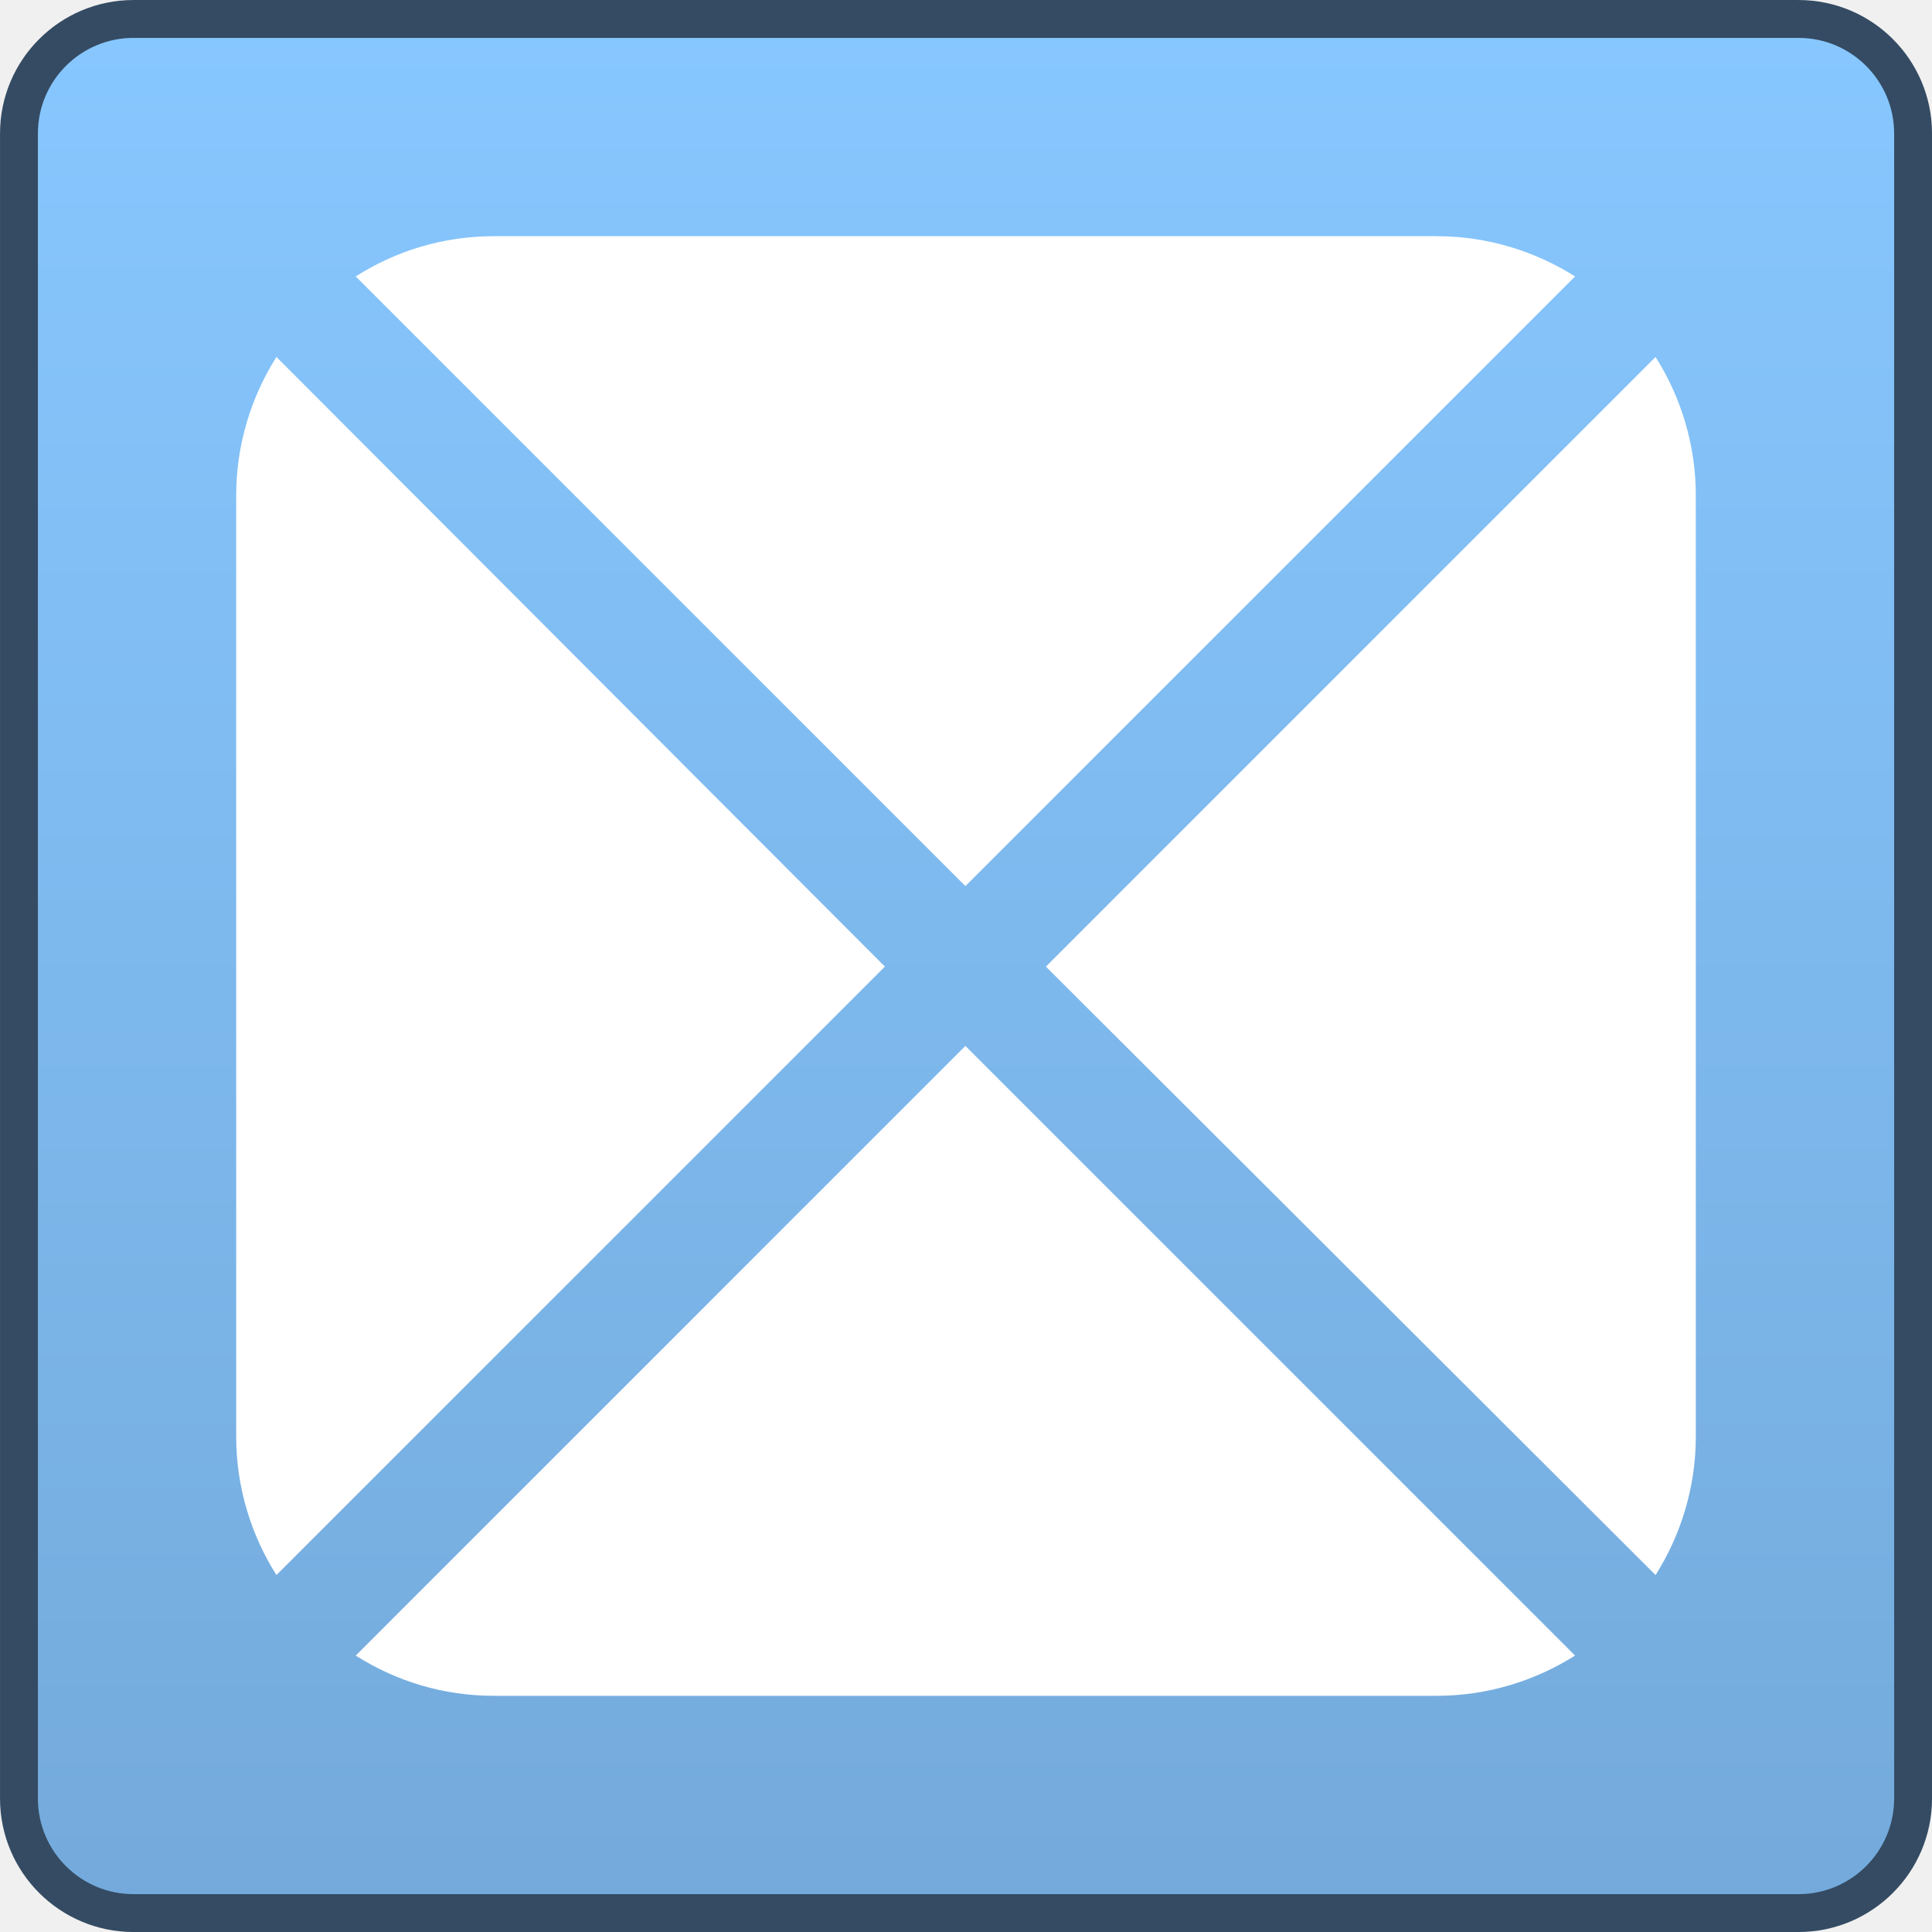
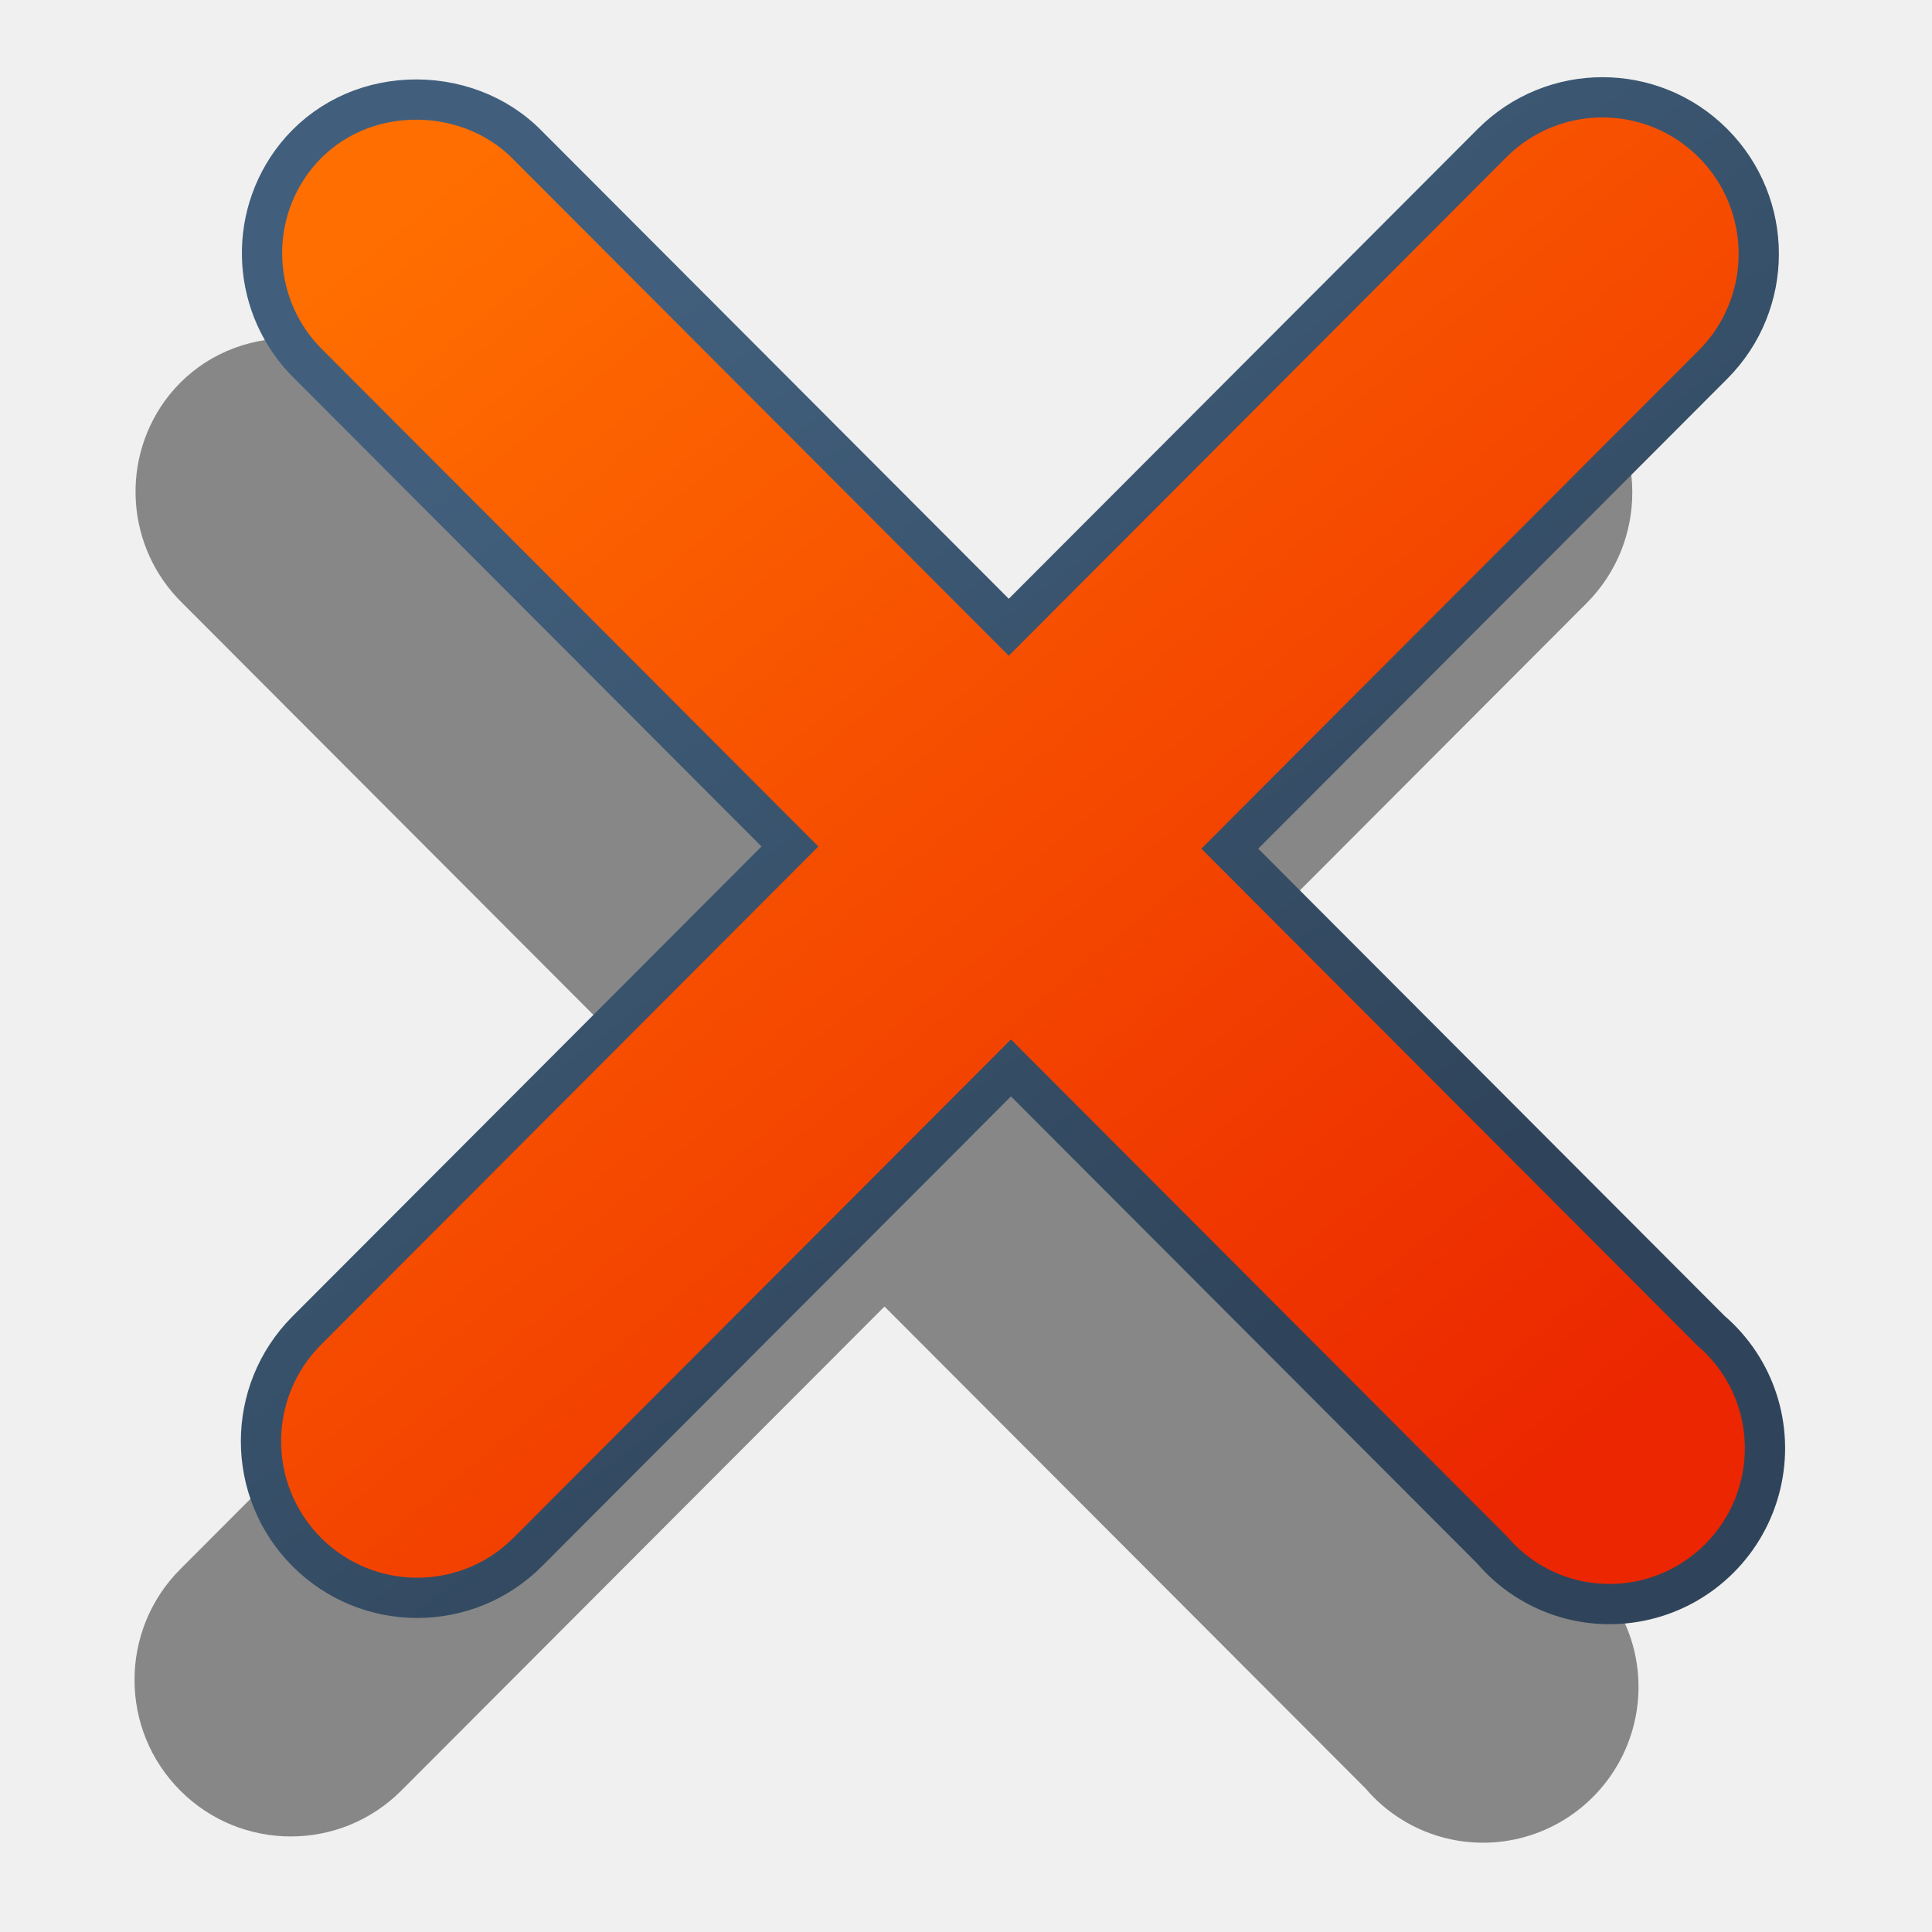
- <svg xmlns="http://www.w3.org/2000/svg" xmlns:xlink="http://www.w3.org/1999/xlink" width="48px" height="48px" id="svg17121">
-   <defs id="defs17123">
-     <linearGradient xlink:href="#linearGradient2818" id="linearGradient16035" gradientUnits="userSpaceOnUse" gradientTransform="matrix(0.9803922,0,0,0.9803922,0.4705826,0.4705805)" x1="22.5" y1="-0" x2="22.5" y2="48.001" />
-     <linearGradient xlink:href="#linearGradient2818" id="linearGradient16395" gradientUnits="userSpaceOnUse" gradientTransform="matrix(0.9803922,0,0,0.9803922,0.4705638,0.4706088)" x1="22.5" y1="-0" x2="22.5" y2="48.001" />
-     <clipPath clipPathUnits="userSpaceOnUse" id="clipPath4871">
-       <rect ry="2.854" rx="2.854" y="719.517" x="318.22" height="47.172" width="47.172" id="rect4873" style="fill:url(#linearGradient4875);fill-opacity:1;stroke:none" />
-     </clipPath>
-     <linearGradient id="linearGradient2818">
-       <stop style="stop-color:#87c7ff;stop-opacity:1;" offset="0" id="stop2820" />
-       <stop style="stop-color:#74aadb;stop-opacity:1;" offset="1" id="stop2822" />
+ <svg xmlns="http://www.w3.org/2000/svg" xmlns:xlink="http://www.w3.org/1999/xlink" width="48" height="48" viewBox="0 0 48 48" id="svg10223" version="1.1">
+   <defs id="defs10225">
+     <linearGradient id="linearGradient9863">
+       <stop id="stop9865" offset="0" style="stop-color:#2f445a;stop-opacity:1;" />
+       <stop id="stop9867" offset="1" style="stop-color:#415f7c;stop-opacity:1" />
    </linearGradient>
+     <linearGradient id="linearGradient26351">
+       <stop id="stop26353" offset="0" style="stop-color:#aac736;stop-opacity:1;" />
+       <stop id="stop26355" offset="1" style="stop-color:#5d8b2c;stop-opacity:1;" />
+     </linearGradient>
+     <linearGradient id="linearGradient3737-0">
+       <stop offset="0" style="stop-color:#ffffff;stop-opacity:1" id="stop3739-6" />
+       <stop offset="1" style="stop-color:#ffffff;stop-opacity:0" id="stop3741-0" />
+     </linearGradient>
+     <linearGradient id="linearGradient5439">
+       <stop id="stop5441" offset="0" style="stop-color:#ffffff;stop-opacity:1;" />
+       <stop id="stop5443" offset="1" style="stop-color:#000000;stop-opacity:1;" />
+     </linearGradient>
+     <linearGradient id="linearGradient12578">
+       <stop style="stop-color:#e9b551;stop-opacity:1;" offset="0" id="stop12580" />
+       <stop style="stop-color:#b48739;stop-opacity:1;" offset="1" id="stop12582" />
+     </linearGradient>
+     <linearGradient id="linearGradient12336">
+       <stop style="stop-color:#ff6e00;stop-opacity:1;" offset="0" id="stop12338" />
+       <stop style="stop-color:#eb2600;stop-opacity:1;" offset="1" id="stop12340" />
+     </linearGradient>
+     <linearGradient id="linearGradient5316-0">
+       <stop id="stop5320-2" offset="0" style="stop-color:#aac736;stop-opacity:1;" />
+       <stop id="stop5322-4" offset="1" style="stop-color:#5d8b2f;stop-opacity:0.941;" />
+     </linearGradient>
+     <linearGradient id="linearGradient5316-2">
+       <stop id="stop5320-9" offset="0" style="stop-color:#b995da;stop-opacity:1;" />
+       <stop id="stop5322-1" offset="1" style="stop-color:#766287;stop-opacity:1;" />
+     </linearGradient>
+     <linearGradient id="linearGradient5316">
+       <stop id="stop5320" offset="0" style="stop-color:#87c7ff;stop-opacity:1;" />
+       <stop id="stop5322" offset="1" style="stop-color:#74aadb;stop-opacity:1;" />
+     </linearGradient>
+     <linearGradient xlink:href="#linearGradient9863" id="linearGradient6031" x1="158.292" y1="176.649" x2="141.884" y2="155.082" gradientUnits="userSpaceOnUse" gradientTransform="matrix(1.103526,0,0,1.103372,-146.1151,845.0228)" />
+     <linearGradient xlink:href="#linearGradient12336" id="linearGradient5763" x1="51.443" y1="-324.5" x2="89.274" y2="-278.285" gradientUnits="userSpaceOnUse" gradientTransform="matrix(0.7120314,0,0,0.7133581,-25.47031,1240.228)" />
  </defs>
-   <g id="layer1">
-     <rect ry="2.847" rx="2.847" y="0.471" x="0.471" height="47.059" width="47.059" id="rect2479-6-3" style="fill:url(#linearGradient16035);fill-opacity:1;stroke:none" />
-     <path style="fill:#ffffff;stroke:none" d="M 12.279,5.868 C 11.005,5.868 9.836,6.233 8.838,6.868 L 23.985,22.015 L 39.132,6.868 C 38.139,6.241 36.957,5.868 35.691,5.868 L 12.279,5.868 z M 6.868,8.868 C 6.241,9.861 5.868,11.043 5.868,12.309 L 5.868,35.691 C 5.868,36.957 6.241,38.139 6.868,39.132 L 21.985,24.015 L 6.868,8.868 z M 41.132,8.868 L 25.985,24.015 L 41.132,39.132 C 41.759,38.139 42.132,36.957 42.132,35.691 L 42.132,12.309 C 42.132,11.043 41.759,9.861 41.132,8.868 z M 23.985,25.985 L 8.838,41.132 C 9.836,41.767 11.005,42.132 12.279,42.132 L 35.691,42.132 C 36.957,42.132 38.139,41.759 39.132,41.132 L 23.985,25.985 z" id="rect4635-8" />
-     <rect ry="2.847" rx="2.847" y="0.471" x="0.471" height="47.059" width="47.059" id="rect4228-7" style="fill:none;stroke:#344b63;stroke-width:0.941;stroke-miterlimit:4;stroke-dasharray:none;stroke-opacity:1" />
+   <g id="layer1" transform="translate(0,-1004.362)">
+     <path style="display:inline;fill:#000000;fill-opacity:0.439;fill-rule:evenodd;stroke:none;stroke-width:3.166;stroke-linecap:round;stroke-linejoin:miter;stroke-miterlimit:4;stroke-dasharray:none;stroke-opacity:1" d="m 4.21,1014.17 c -1.237,1.552 -1.097,3.792 0.323,5.178 l 11.951,11.973 -12.005,12.027 c -1.516,1.519 -1.516,3.982 0,5.501 1.516,1.519 3.975,1.519 5.491,0 l 12.005,-12.027 11.951,11.973 c 0.942,1.104 2.413,1.58 3.822,1.241 1.409,-0.34 2.514,-1.447 2.853,-2.858 0.339,-1.412 -0.136,-2.885 -1.238,-3.829 l -11.951,-11.973 12.005,-12.027 c 1.516,-1.519 1.516,-3.982 0,-5.501 -1.516,-1.519 -3.975,-1.519 -5.491,0 l -12.005,12.027 -11.951,-11.973 c -0.769,-0.79 -1.86,-1.184 -2.961,-1.133 -1.101,0.051 -2.107,0.543 -2.799,1.402 z" id="path15480" />
+     <path id="path15482" d="m 7.352,1008.242 c -1.237,1.552 -1.097,3.792 0.323,5.178 l 11.951,11.973 -12.005,12.027 c -1.516,1.519 -1.516,3.982 0,5.501 1.516,1.519 3.975,1.519 5.491,0 l 12.005,-12.027 11.951,11.973 c 0.942,1.103 2.413,1.58 3.822,1.24 1.409,-0.339 2.514,-1.446 2.853,-2.858 0.339,-1.412 -0.136,-2.886 -1.238,-3.829 l -11.951,-11.973 12.005,-12.027 c 1.516,-1.519 1.516,-3.982 0,-5.501 -1.516,-1.519 -3.975,-1.519 -5.491,0 l -12.005,12.027 -11.951,-11.973 c -0.769,-0.79 -1.86,-1.184 -2.961,-1.133 -1.101,0.051 -2.107,0.543 -2.799,1.402 z" style="display:inline;fill:url(#linearGradient5763);fill-opacity:1;fill-rule:evenodd;stroke:none;stroke-width:3.166;stroke-linecap:round;stroke-linejoin:miter;stroke-miterlimit:4;stroke-dasharray:none;stroke-opacity:1" />
+     <path style="display:inline;fill:none;fill-opacity:1;fill-rule:evenodd;stroke:url(#linearGradient6031);stroke-width:1;stroke-linecap:round;stroke-linejoin:miter;stroke-miterlimit:4;stroke-dasharray:none;stroke-opacity:1" d="m 7.352,1008.242 c -1.237,1.552 -1.097,3.792 0.323,5.178 l 11.951,11.973 -12.005,12.027 c -1.516,1.519 -1.516,3.982 0,5.501 1.516,1.519 3.975,1.519 5.491,0 l 12.005,-12.027 11.951,11.973 c 0.942,1.103 2.413,1.58 3.822,1.24 1.409,-0.339 2.514,-1.446 2.853,-2.858 0.339,-1.412 -0.136,-2.886 -1.238,-3.829 l -11.951,-11.973 12.005,-12.027 c 1.516,-1.519 1.516,-3.982 0,-5.501 -1.516,-1.519 -3.975,-1.519 -5.491,0 l -12.005,12.027 -11.951,-11.973 c -0.769,-0.79 -1.86,-1.184 -2.961,-1.133 -1.101,0.051 -2.107,0.543 -2.799,1.402 z" id="path15478" />
  </g>
</svg>
